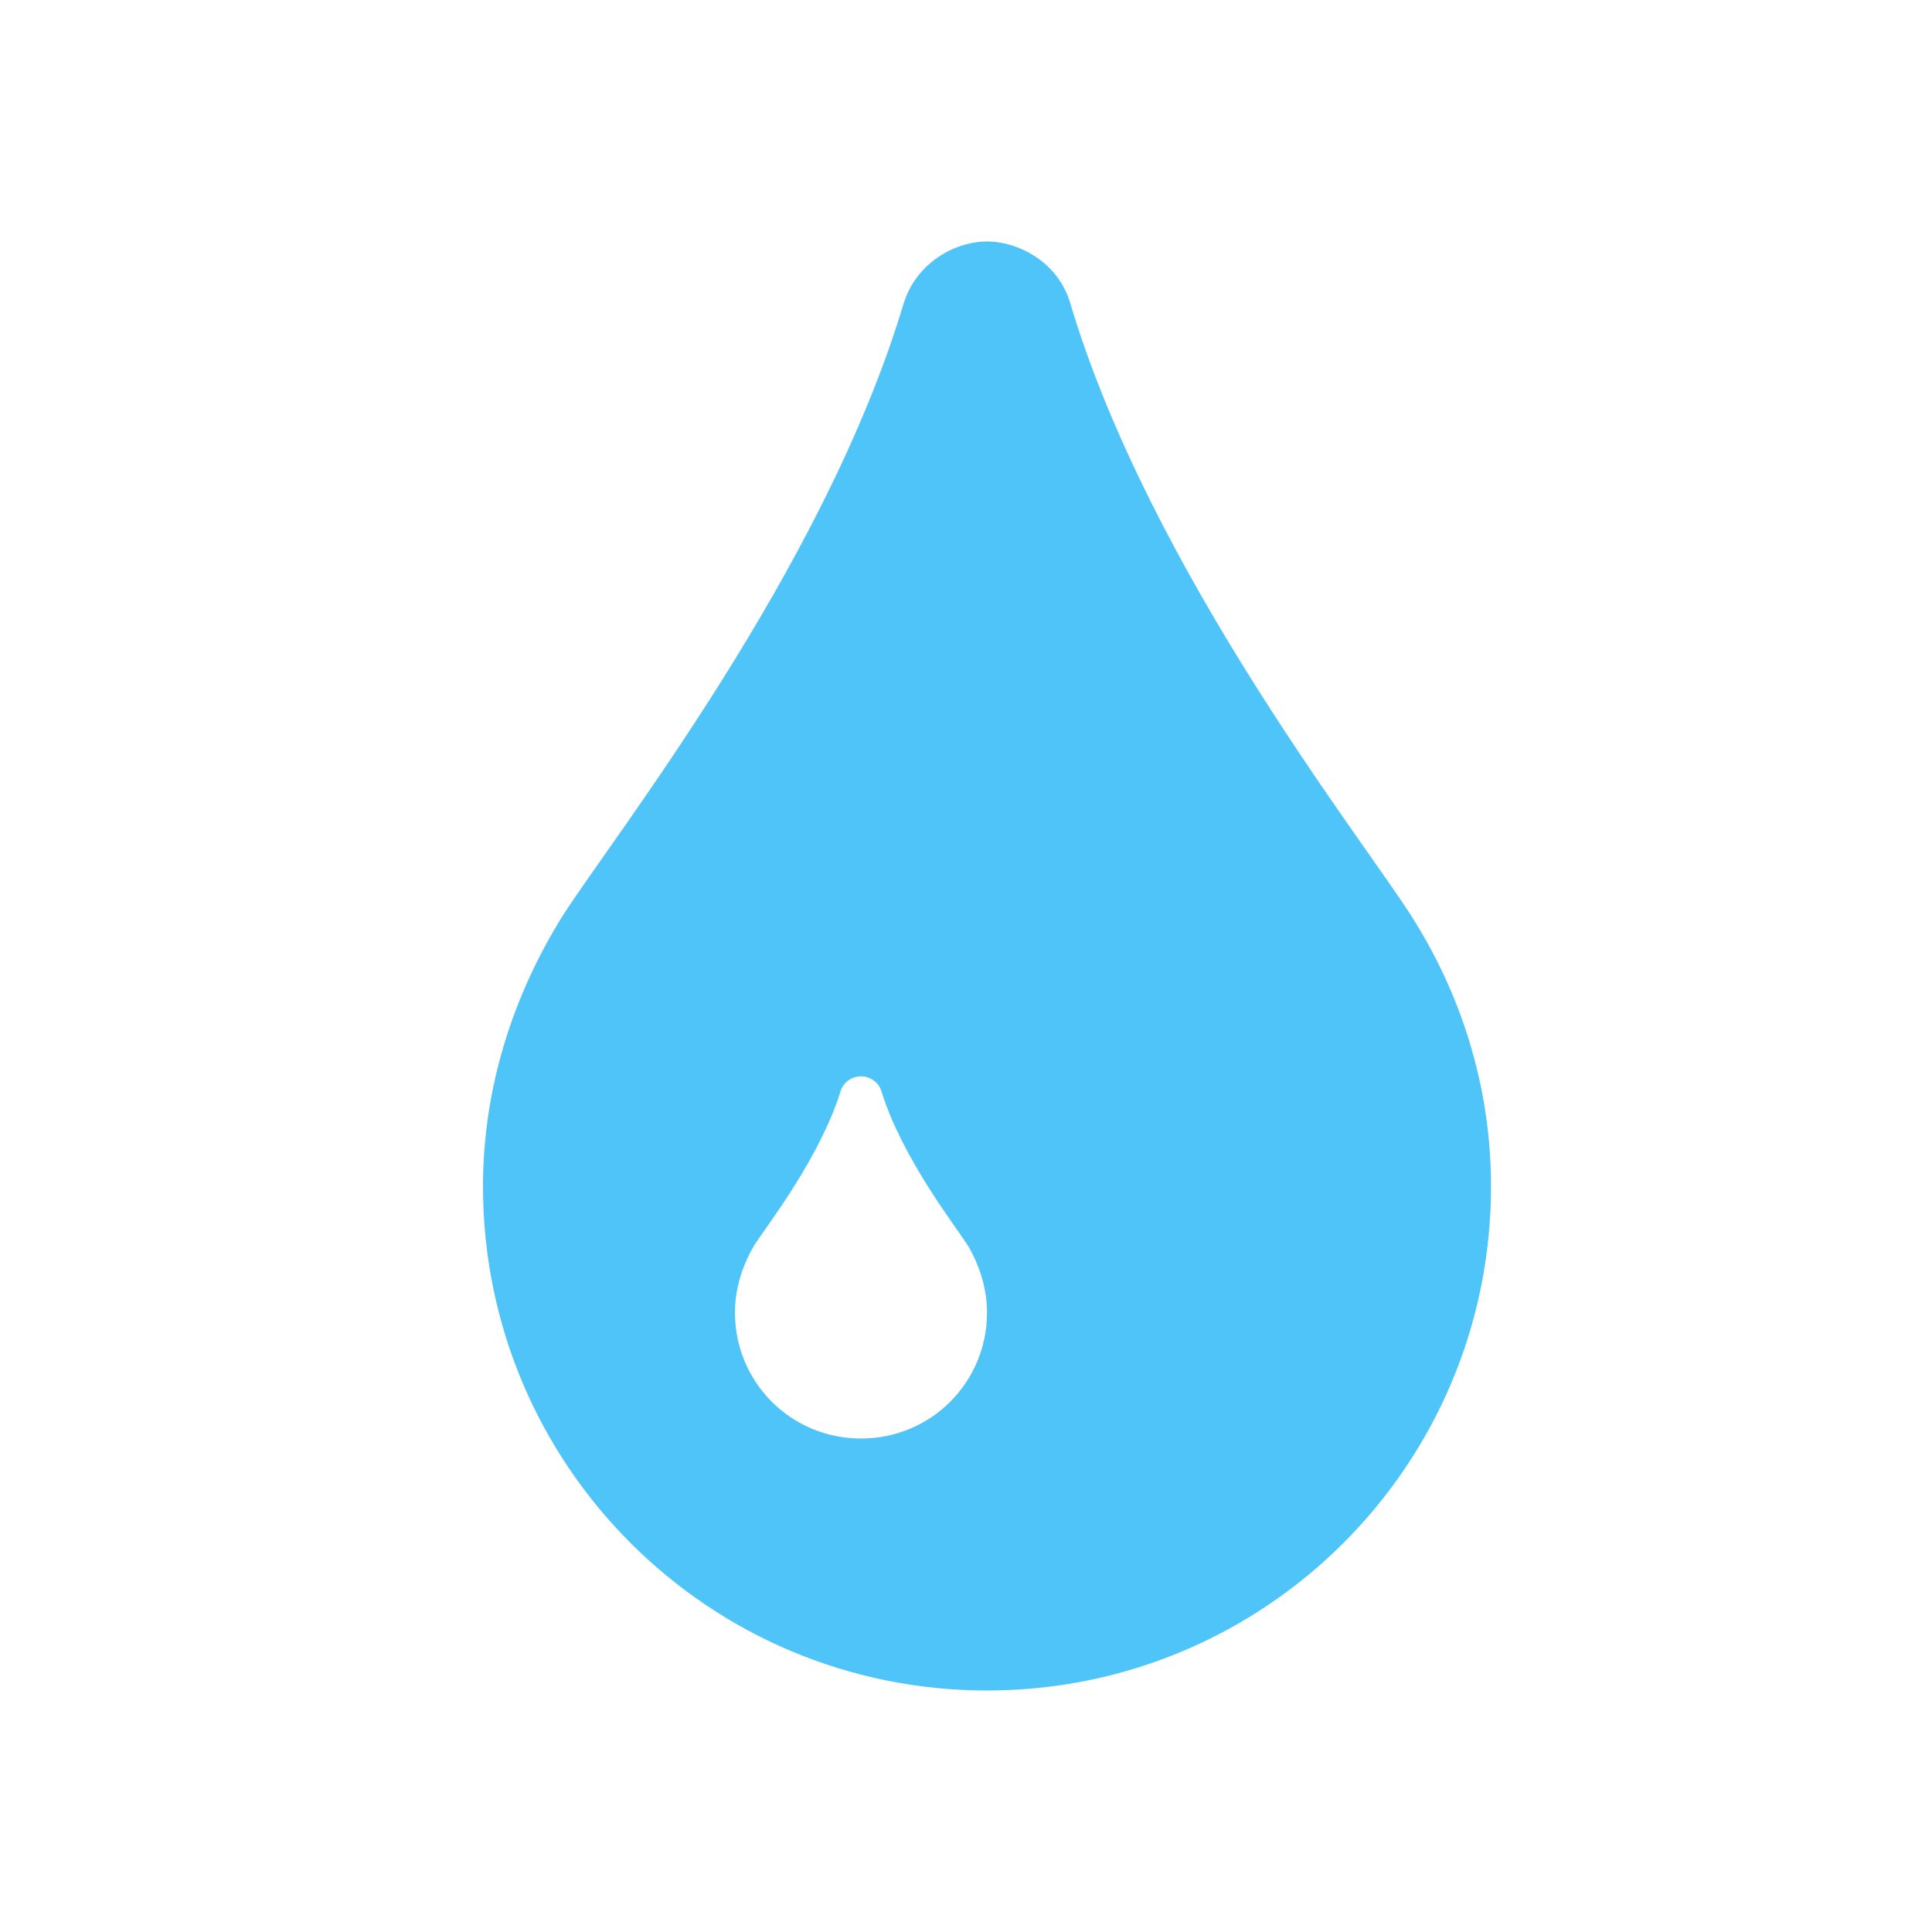
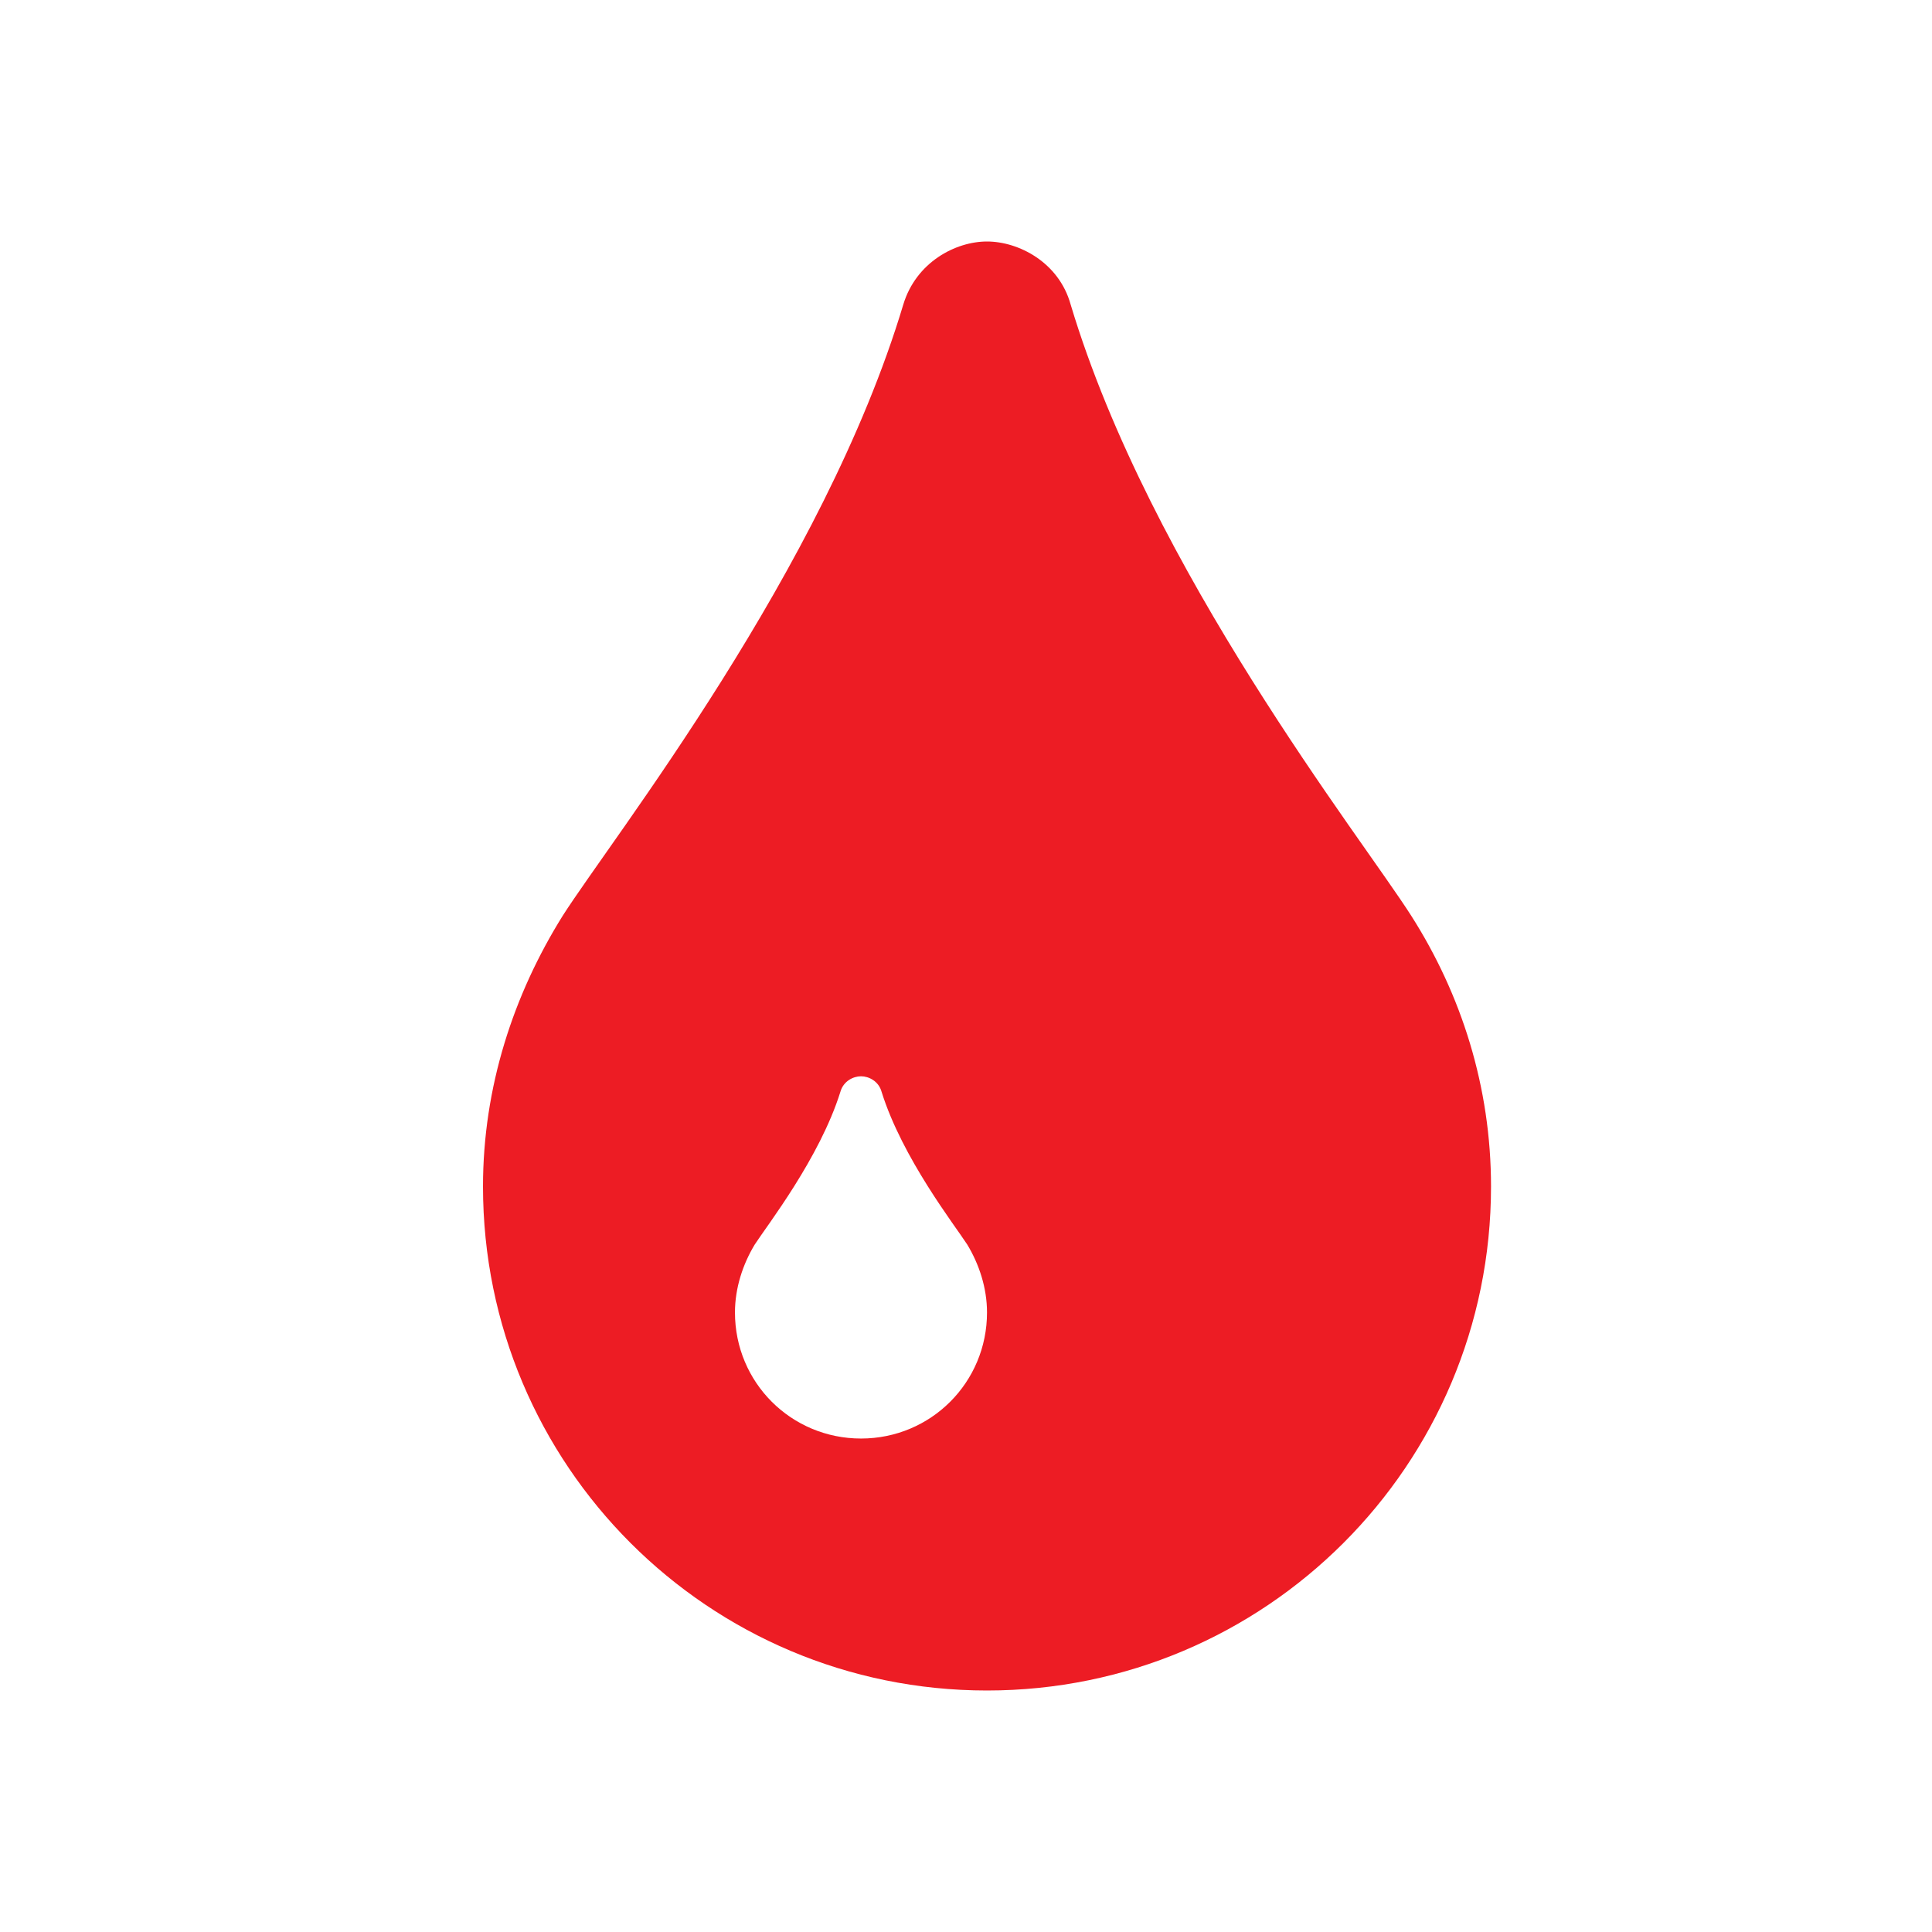
<svg xmlns="http://www.w3.org/2000/svg" width="24px" height="24px" viewBox="0 0 24 24" version="1.1">
  <g id="icon/features/cost" stroke="none" stroke-width="1" fill="none" fill-rule="evenodd">
-     <path d="M12.261,21 C15.721,21 18.522,18.2 18.522,14.739 C18.522,13.504 18.155,12.355 17.531,11.376 C16.908,10.398 14.291,7.084 13.3,3.783 C13.154,3.257 12.652,3 12.261,3 C11.87,3 11.38,3.257 11.221,3.783 C10.231,7.084 7.614,10.398 6.99,11.376 C6.379,12.355 6,13.504 6,14.739 C6,18.2 8.8,21 12.261,21 Z M10.696,17.87 C9.827,17.87 9.13,17.173 9.13,16.304 C9.13,15.999 9.228,15.705 9.375,15.461 C9.534,15.216 10.182,14.385 10.439,13.565 C10.476,13.431 10.598,13.37 10.696,13.37 C10.793,13.37 10.916,13.431 10.952,13.565 C11.209,14.385 11.857,15.216 12.016,15.461 C12.163,15.705 12.261,15.999 12.261,16.304 C12.261,17.173 11.564,17.87 10.696,17.87 Z" id="" fill="#4FC4F9" />
+     <path d="M12.261,21 C15.721,21 18.522,18.2 18.522,14.739 C18.522,13.504 18.155,12.355 17.531,11.376 C16.908,10.398 14.291,7.084 13.3,3.783 C13.154,3.257 12.652,3 12.261,3 C11.87,3 11.38,3.257 11.221,3.783 C10.231,7.084 7.614,10.398 6.99,11.376 C6.379,12.355 6,13.504 6,14.739 C6,18.2 8.8,21 12.261,21 Z M10.696,17.87 C9.827,17.87 9.13,17.173 9.13,16.304 C9.13,15.999 9.228,15.705 9.375,15.461 C9.534,15.216 10.182,14.385 10.439,13.565 C10.476,13.431 10.598,13.37 10.696,13.37 C10.793,13.37 10.916,13.431 10.952,13.565 C11.209,14.385 11.857,15.216 12.016,15.461 C12.163,15.705 12.261,15.999 12.261,16.304 C12.261,17.173 11.564,17.87 10.696,17.87 Z" id="" fill="#ED1C24" />
  </g>
</svg>
